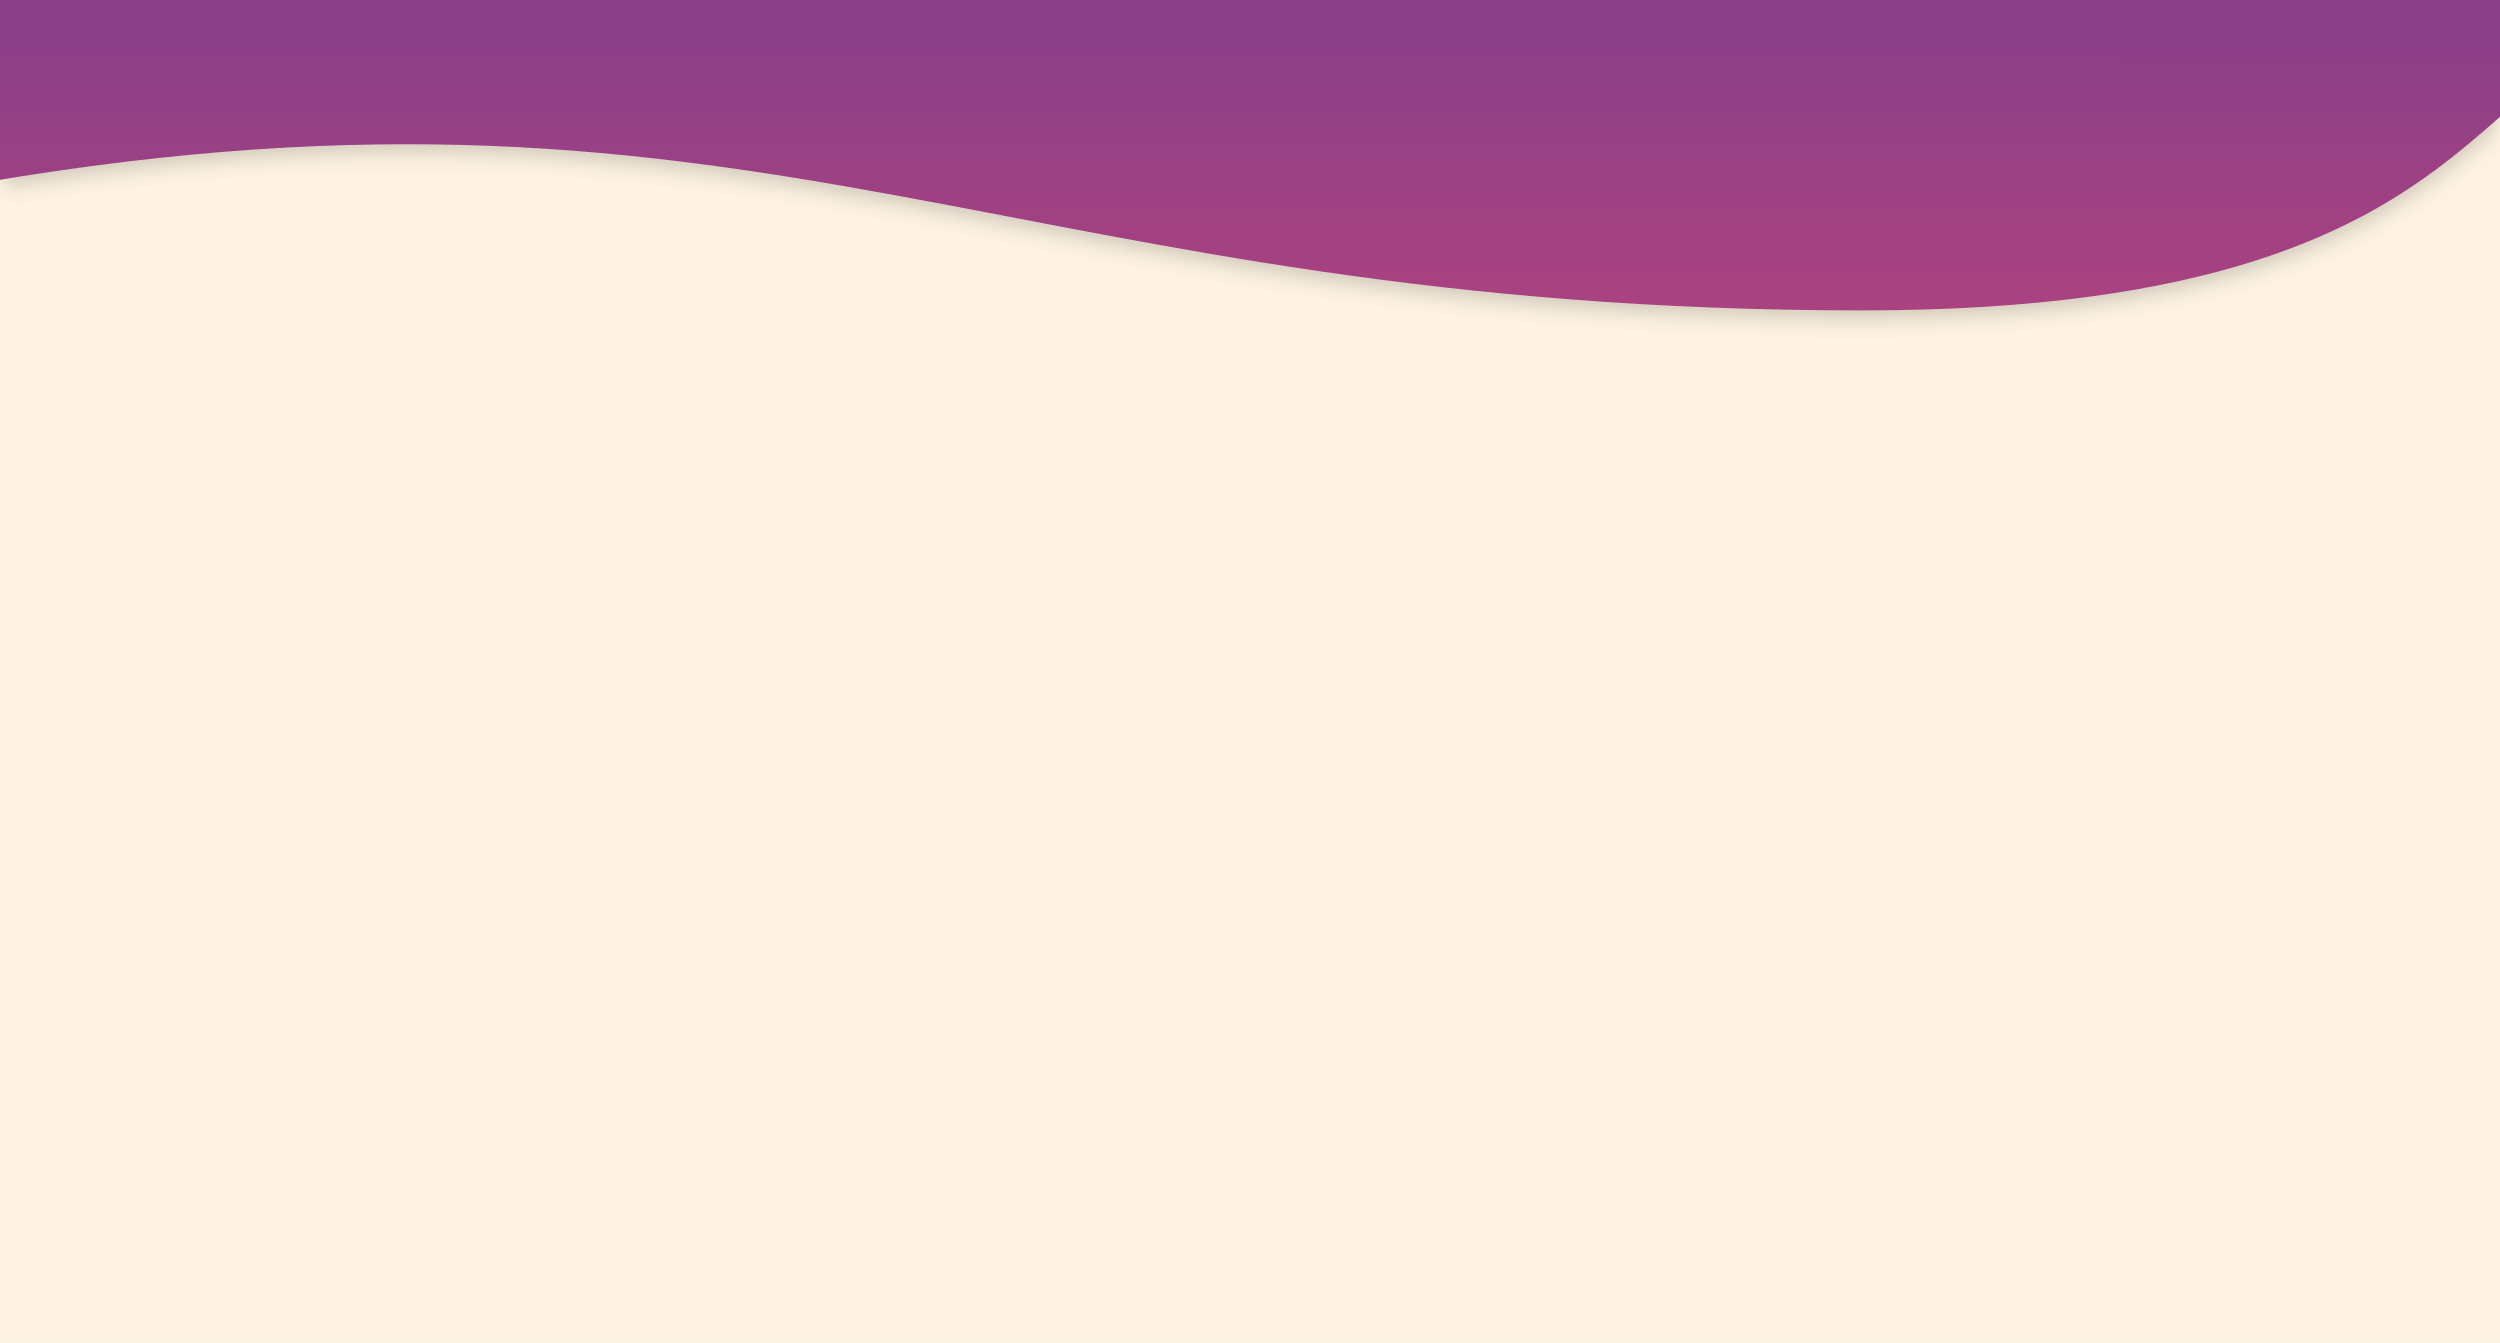
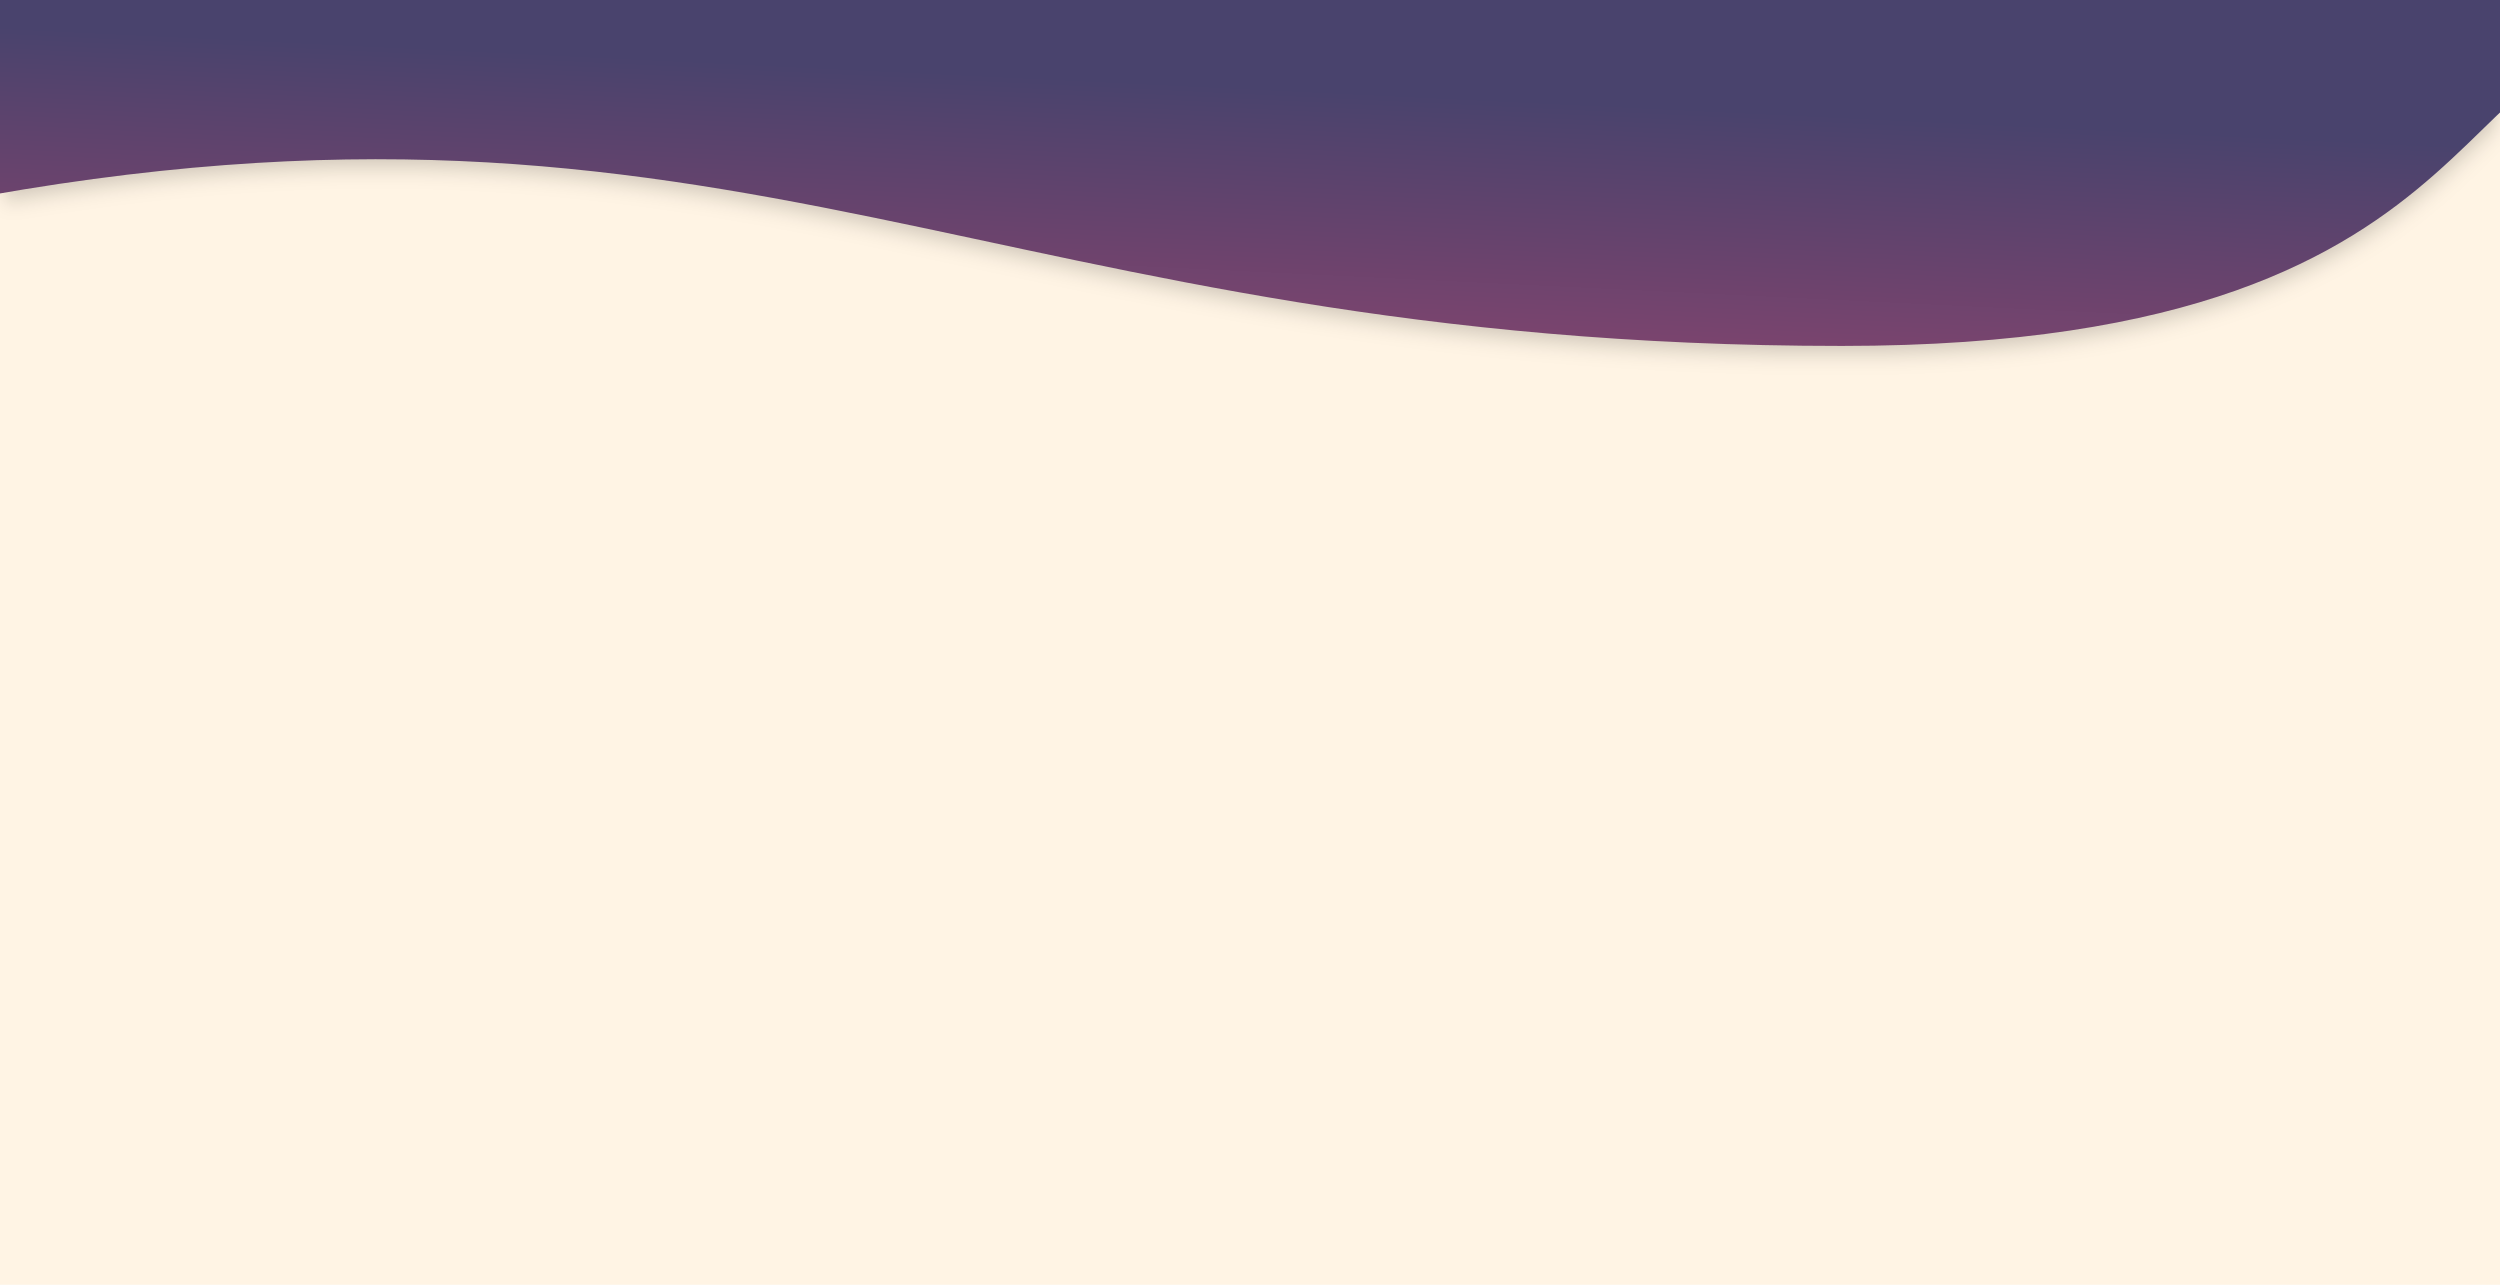
- <svg xmlns="http://www.w3.org/2000/svg" width="2102" height="1129" viewBox="0 0 2102 1129" fill="none">
+ <svg xmlns="http://www.w3.org/2000/svg" width="2197" height="1129" viewBox="0 0 2197 1129" fill="none">
  <g clip-path="url(#clip0)">
-     <rect x="-6" y="-63" width="2108" height="1192" fill="#FFF4E4" />
+     <rect width="2197" height="1129" fill="white" />
+     <rect width="2197" height="1129" fill="#FFF4E4" />
    <g filter="url(#filter0_d)">
-       <path d="M2244.96 -49C2282.08 -13.333 2340.86 54.5 2279.02 40.5C2062.11 -8.608 2153.61 261 1566.03 261C853.045 261 647.094 40.5 -14 153.5V-49H2244.96Z" fill="url(#paint0_linear)" />
+       <path d="M2332.81 -60C2371.85 -18.12 2433.66 61.529 2368.62 45.09C2140.49 -12.572 2236.73 304 1618.76 304C868.892 304 652.289 45.09 -43 177.774V-60H2332.81Z" fill="url(#paint0_linear)" />
    </g>
  </g>
  <defs>
-     <filter id="filter0_d" x="-34" y="-64" width="2360" height="350" filterUnits="userSpaceOnUse" color-interpolation-filters="sRGB">
+     <filter id="filter0_d" x="-63" y="-75" width="2480" height="404" filterUnits="userSpaceOnUse" color-interpolation-filters="sRGB">
      <feFlood flood-opacity="0" result="BackgroundImageFix" />
      <feColorMatrix in="SourceAlpha" type="matrix" values="0 0 0 0 0 0 0 0 0 0 0 0 0 0 0 0 0 0 127 0" />
      <feOffset dy="5" />
      <feGaussianBlur stdDeviation="10" />
      <feColorMatrix type="matrix" values="0 0 0 0 0 0 0 0 0 0 0 0 0 0 0 0 0 0 0.2 0" />
      <feBlend mode="normal" in2="BackgroundImageFix" result="effect1_dropShadow" />
      <feBlend mode="normal" in="SourceGraphic" in2="effect1_dropShadow" result="shape" />
    </filter>
-     <linearGradient id="paint0_linear" x1="1146" y1="-11" x2="1146.07" y2="682.5" gradientUnits="userSpaceOnUse">
-       <stop offset="0.067" stop-color="#8C4088" />
+     <linearGradient id="paint0_linear" x1="1177" y1="-60" x2="1138.87" y2="726.639" gradientUnits="userSpaceOnUse">
+       <stop offset="0.178" stop-color="#49436D" />
      <stop offset="1" stop-color="#E3456F" />
    </linearGradient>
    <clipPath id="clip0">
-       <rect width="2102" height="1129" fill="white" />
+       <rect width="2197" height="1129" fill="white" />
    </clipPath>
  </defs>
</svg>
